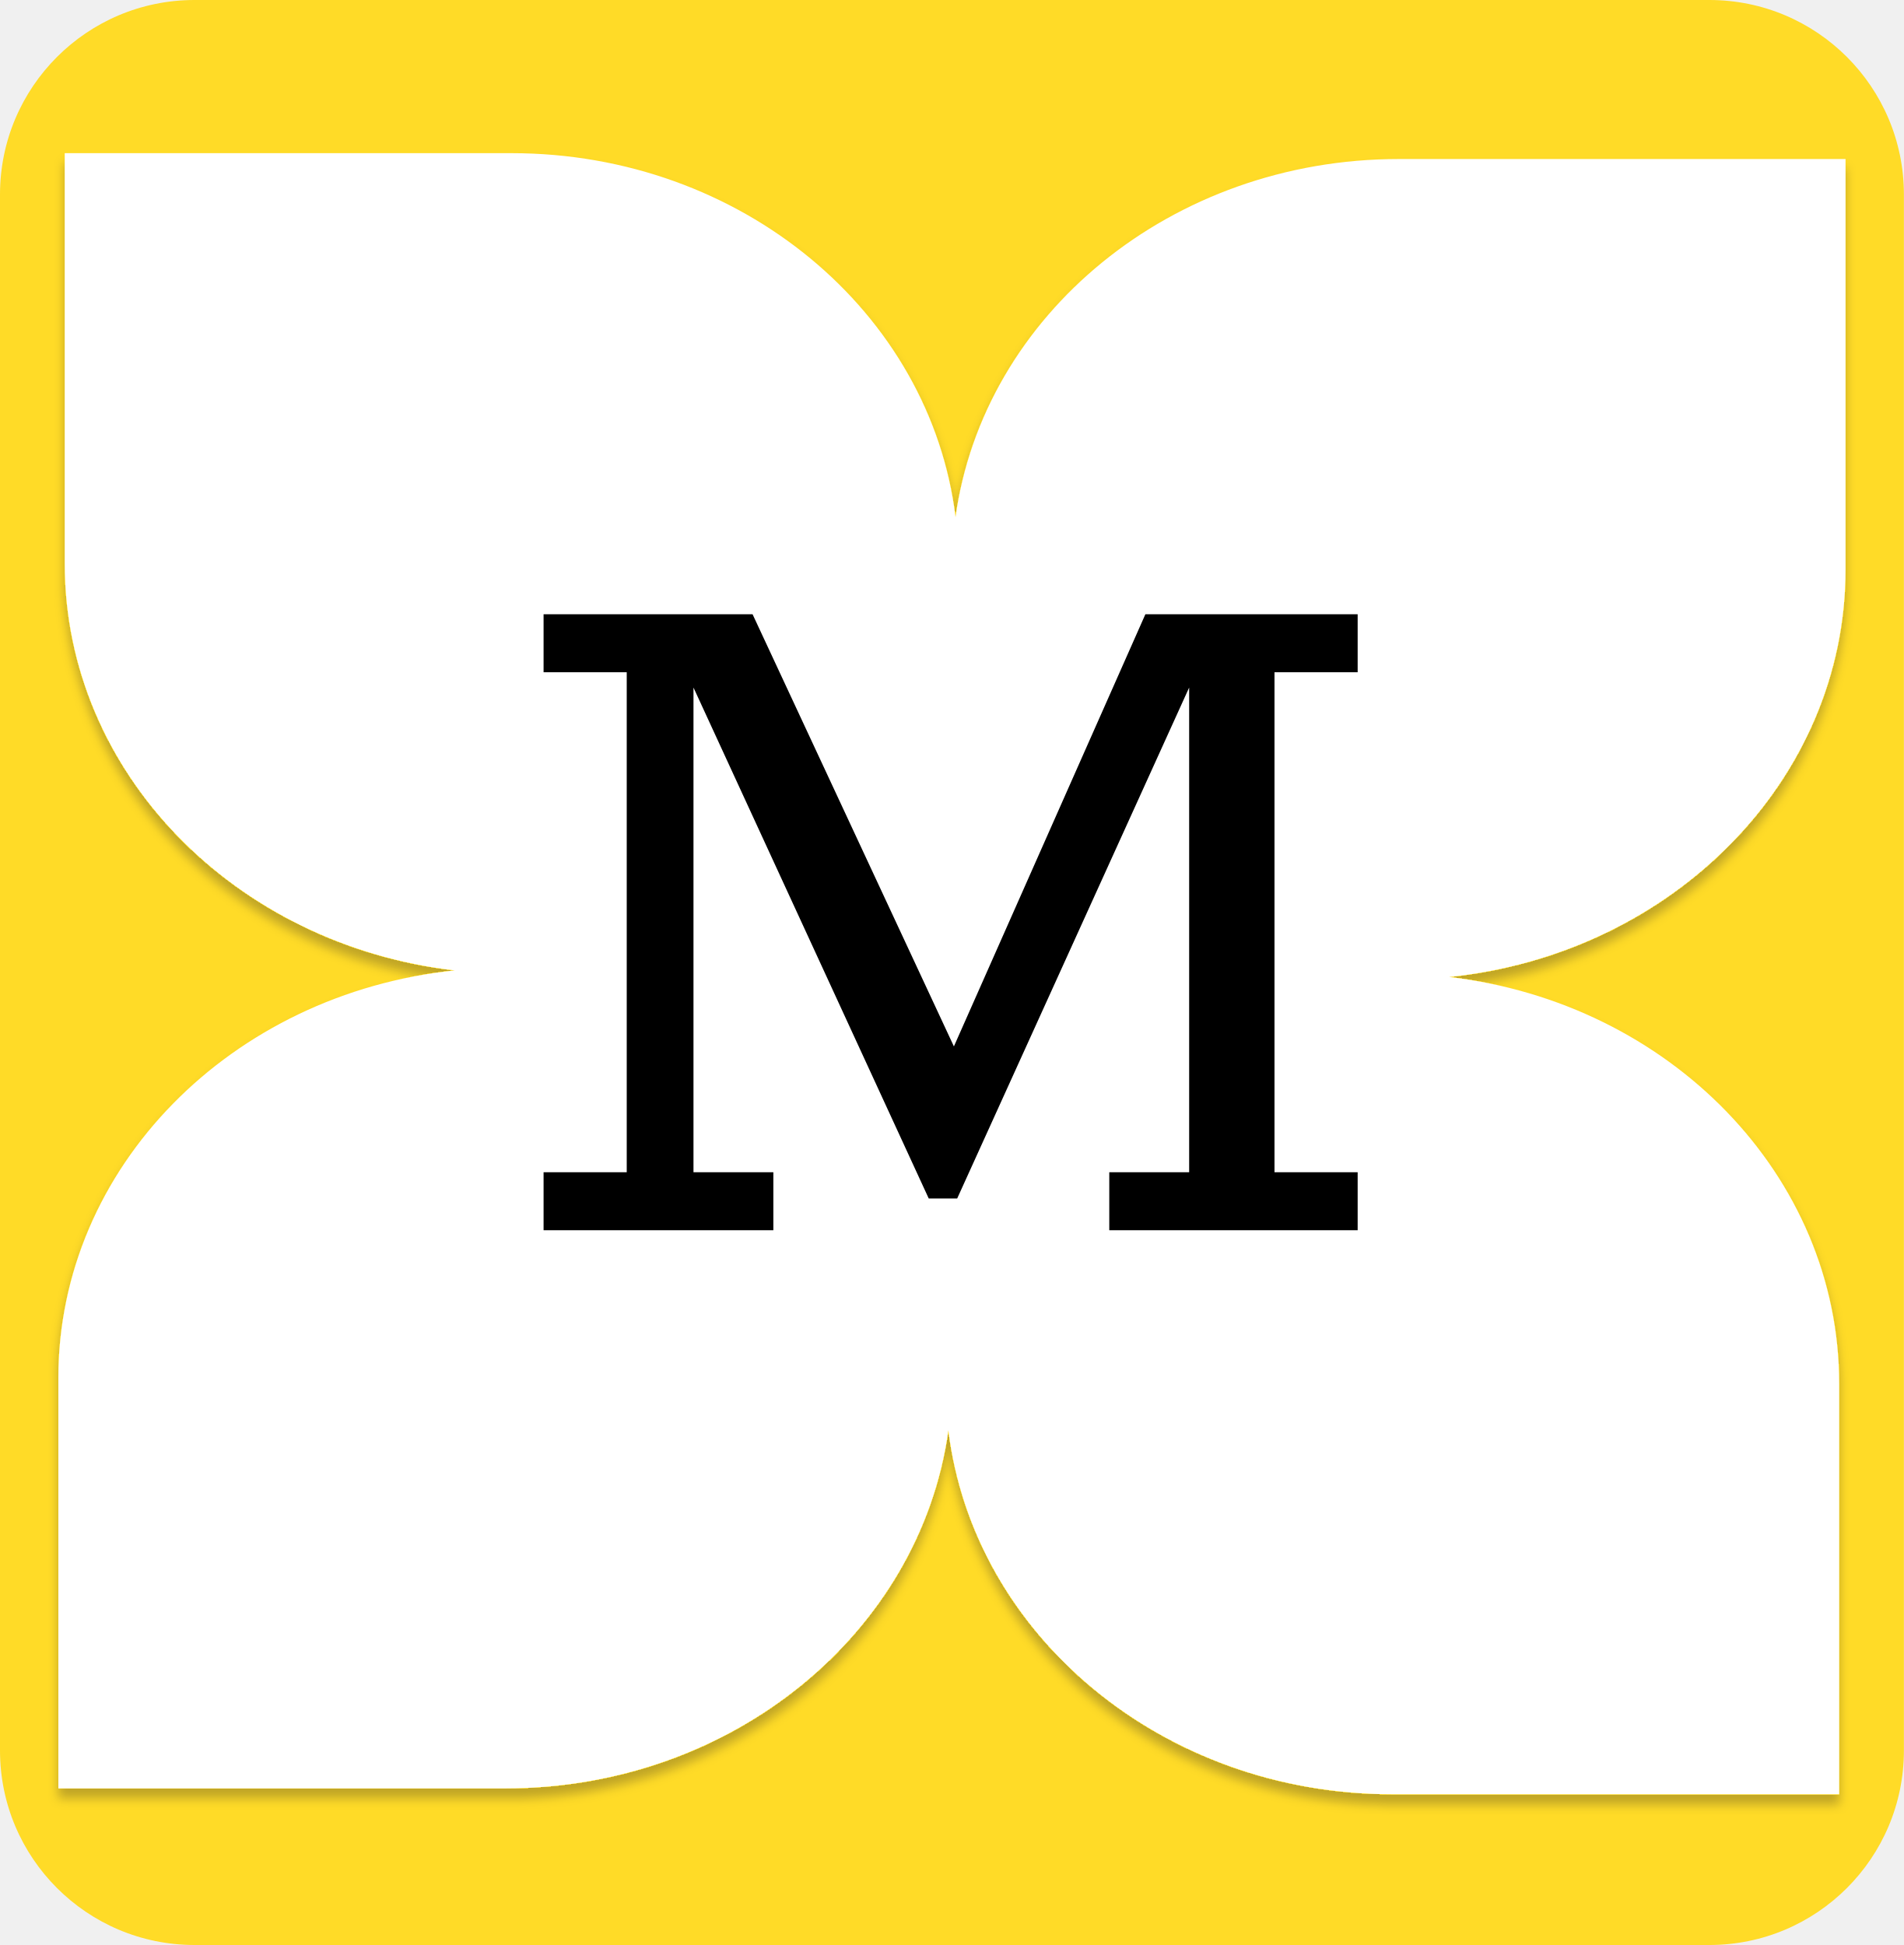
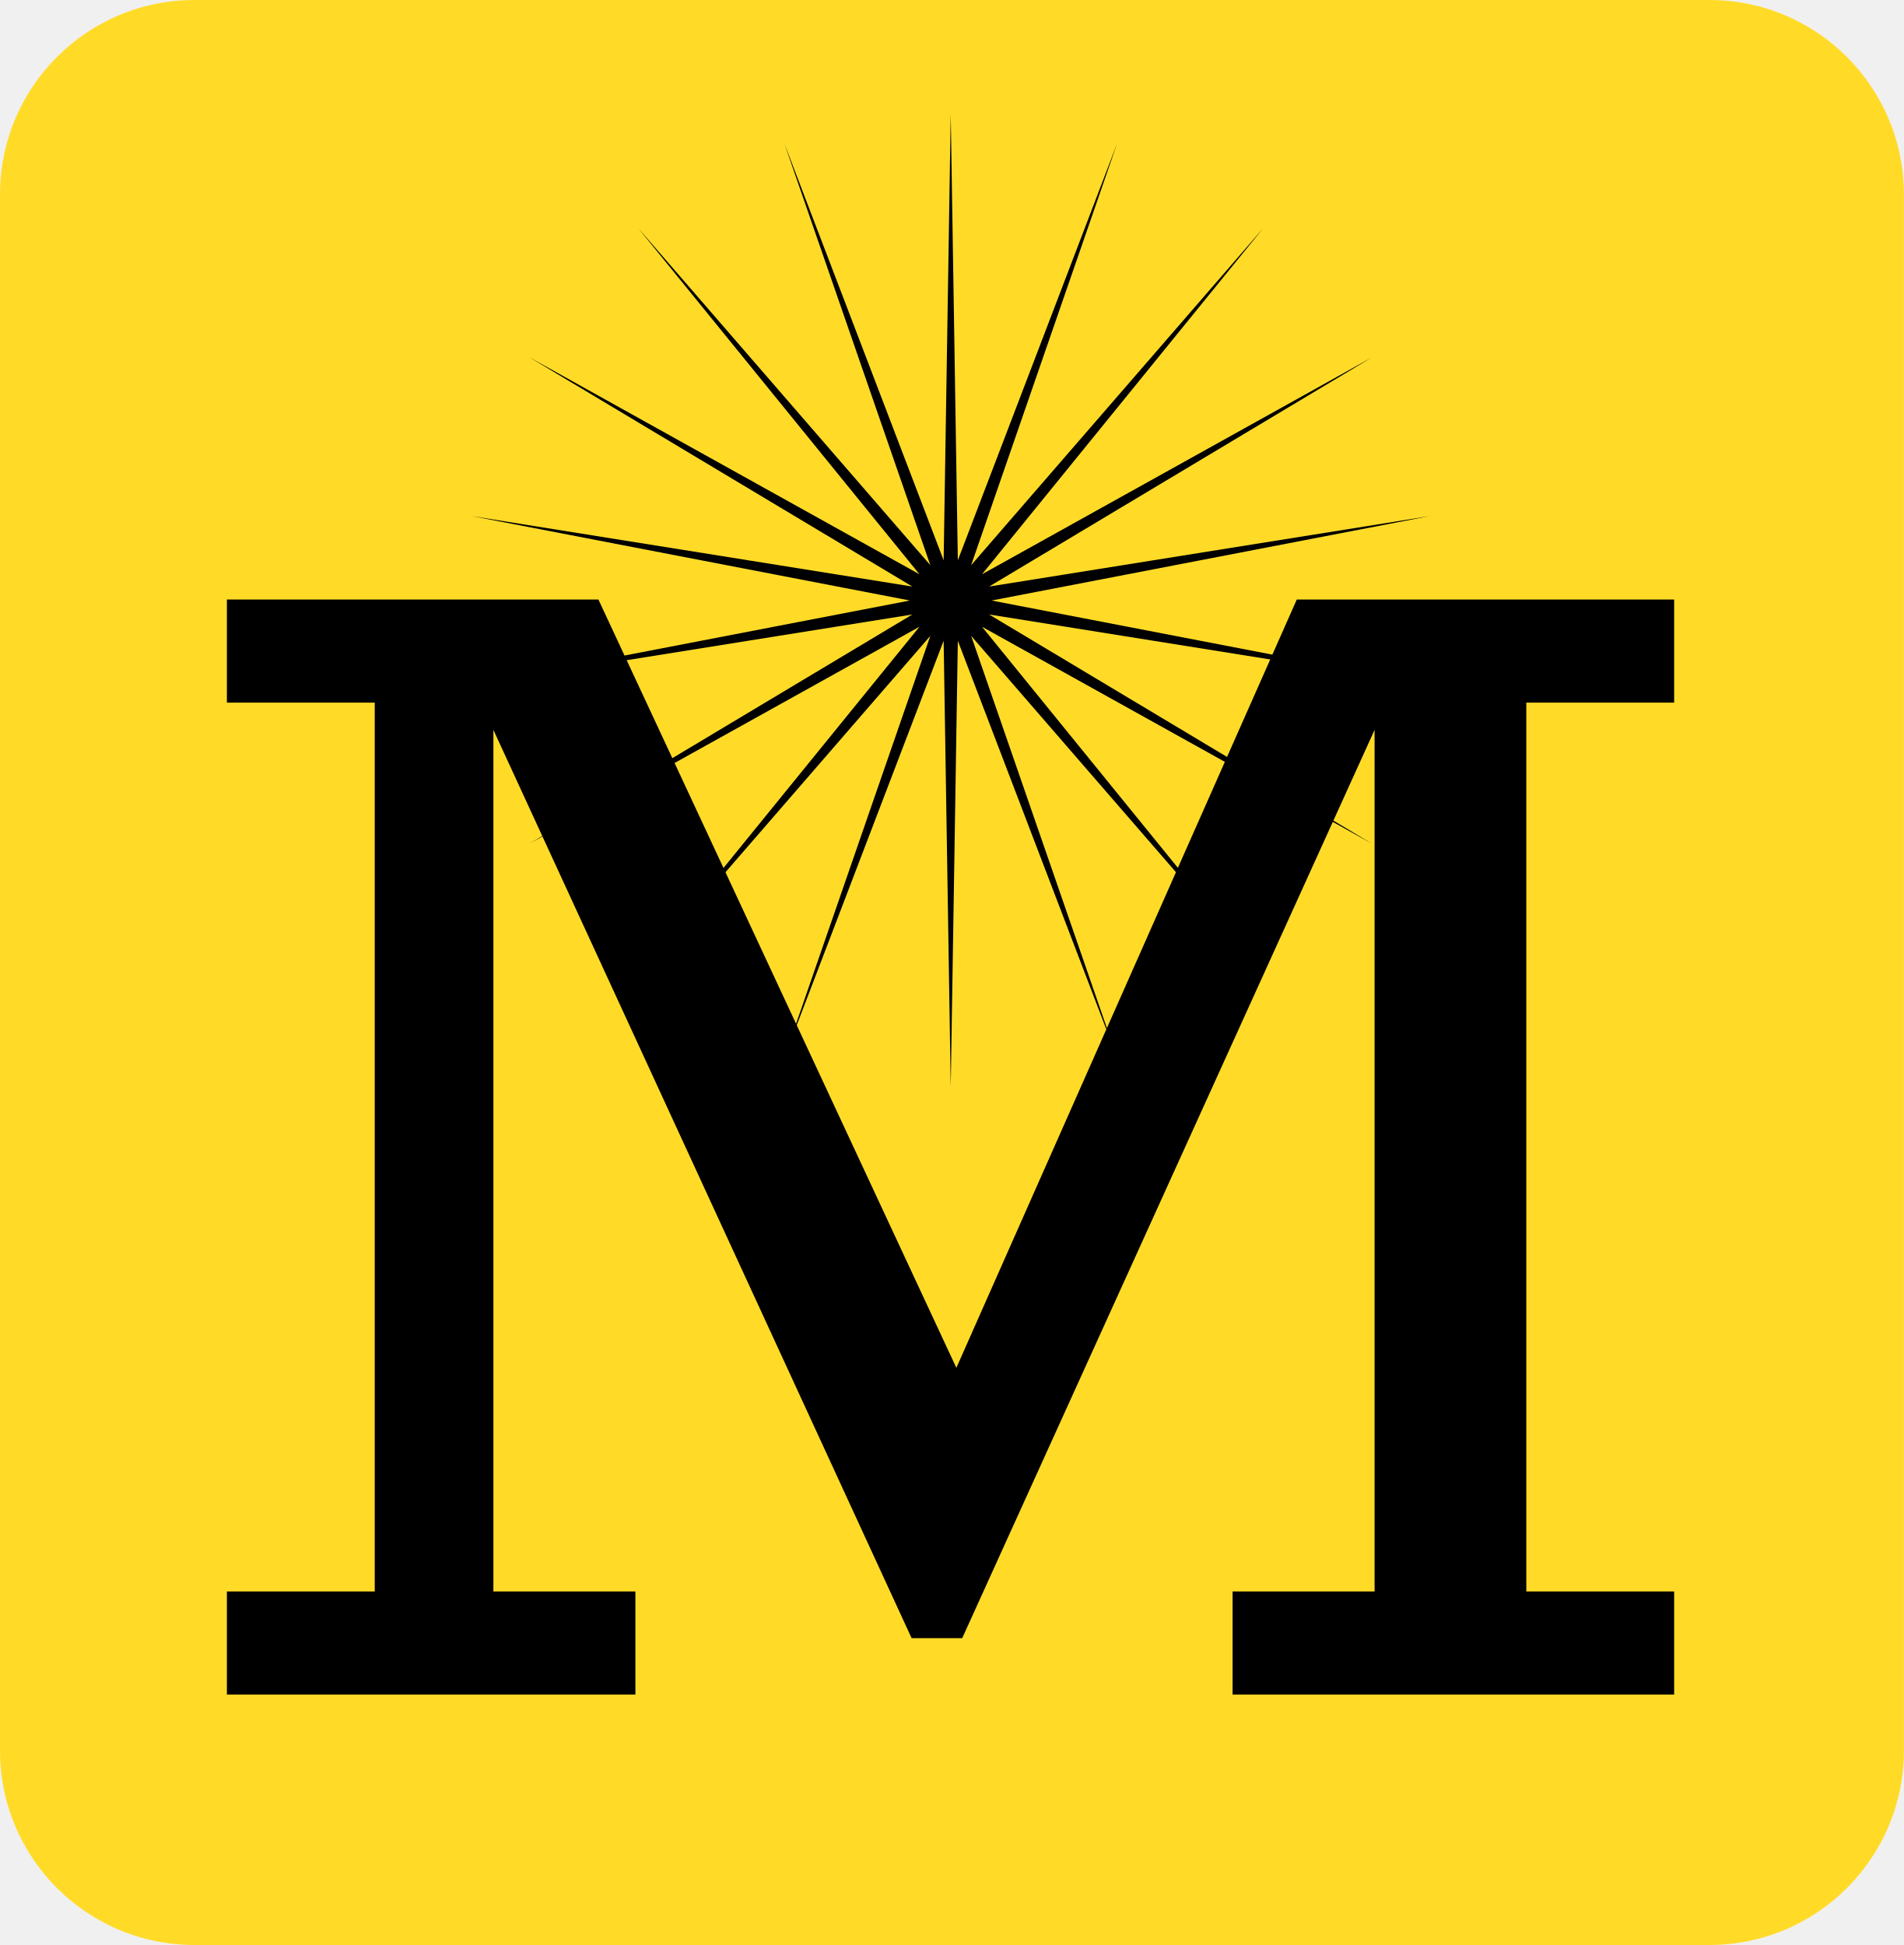
<svg xmlns="http://www.w3.org/2000/svg" width="783" height="800" viewBox="0 0 783 800" fill="none">
  <rect width="783" height="800" rx="80" fill="#FFDB27" />
-   <g filter="url(#filter0_d_148_3)">
-     <path fill-rule="evenodd" clip-rule="evenodd" d="M210.375 63H26.625V231.75C26.625 317.684 96.569 388.616 187.027 399.151C95.3 408.607 24 480.076 24 566.84L24 735.59H207.75C301.323 735.59 378.56 671.354 390.031 588.282C400.327 672.522 478.149 738 572.626 738H756.376V569.25C756.376 483.316 686.43 412.383 595.973 401.85C687.701 392.395 759 320.924 759 234.161V65.411L575.25 65.411C481.677 65.411 404.44 129.645 392.97 212.718C382.674 128.48 304.851 63 210.375 63Z" fill="white" />
-   </g>
-   <path d="M223.551 506V482.15H257.751V276.5H223.551V252.65H309.501L392.301 430.4L471.051 252.65H558.351V276.5H524.151V482.15H558.351V506H456.201V482.15H489.051V282.8L393.651 492.95H381.951L285.201 282.8V482.15H318.051V506H223.551Z" fill="black" />
-   <defs>
-     <filter id="filter0_d_148_3" x="20" y="63" width="743" height="683" filterUnits="userSpaceOnUse" color-interpolation-filters="sRGB">
-       <feFlood flood-opacity="0" result="BackgroundImageFix" />
-       <feColorMatrix in="SourceAlpha" type="matrix" values="0 0 0 0 0 0 0 0 0 0 0 0 0 0 0 0 0 0 127 0" result="hardAlpha" />
-       <feOffset dy="4" />
-       <feGaussianBlur stdDeviation="2" />
-       <feComposite in2="hardAlpha" operator="out" />
-       <feColorMatrix type="matrix" values="0 0 0 0 0.016 0 0 0 0 0.016 0 0 0 0 0.129 0 0 0 0.25 0" />
-       <feBlend mode="normal" in2="BackgroundImageFix" result="effect1_dropShadow_148_3" />
-       <feBlend mode="normal" in="SourceGraphic" in2="effect1_dropShadow_148_3" result="shape" />
-     </filter>
-   </defs>
+   <path d="M391 47L393.918 230.455L459.404 59.062L399.4 232.451L519.558 93.791L403.87 236.201L564.206 147L406.786 241.254L587.962 212.27L407.8 247L587.962 281.73L406.786 252.746L564.206 347L403.87 257.798L519.558 400.208L399.4 261.55L459.404 434.938L393.918 263.544L391 447L388.082 263.544L322.596 434.938L382.6 261.55L262.442 400.208L378.13 257.798L217.795 347L375.213 252.746L194.038 281.73L374.2 247L194.038 212.27L375.213 241.254L217.795 147L378.13 236.201L262.442 93.791L382.6 232.451L322.596 59.062L388.082 230.455L391 47Z" fill="black" />
+   <path d="M93.312 697V654.6H154.113V289H93.312V246.6H246.113L393.313 562.6L533.313 246.6H688.513V289H627.713V654.6H688.513V697H506.913V654.6H565.313V300.2L395.713 673.8H374.913L202.913 300.2V654.6H261.312V697H93.312Z" fill="black" />
</svg>
